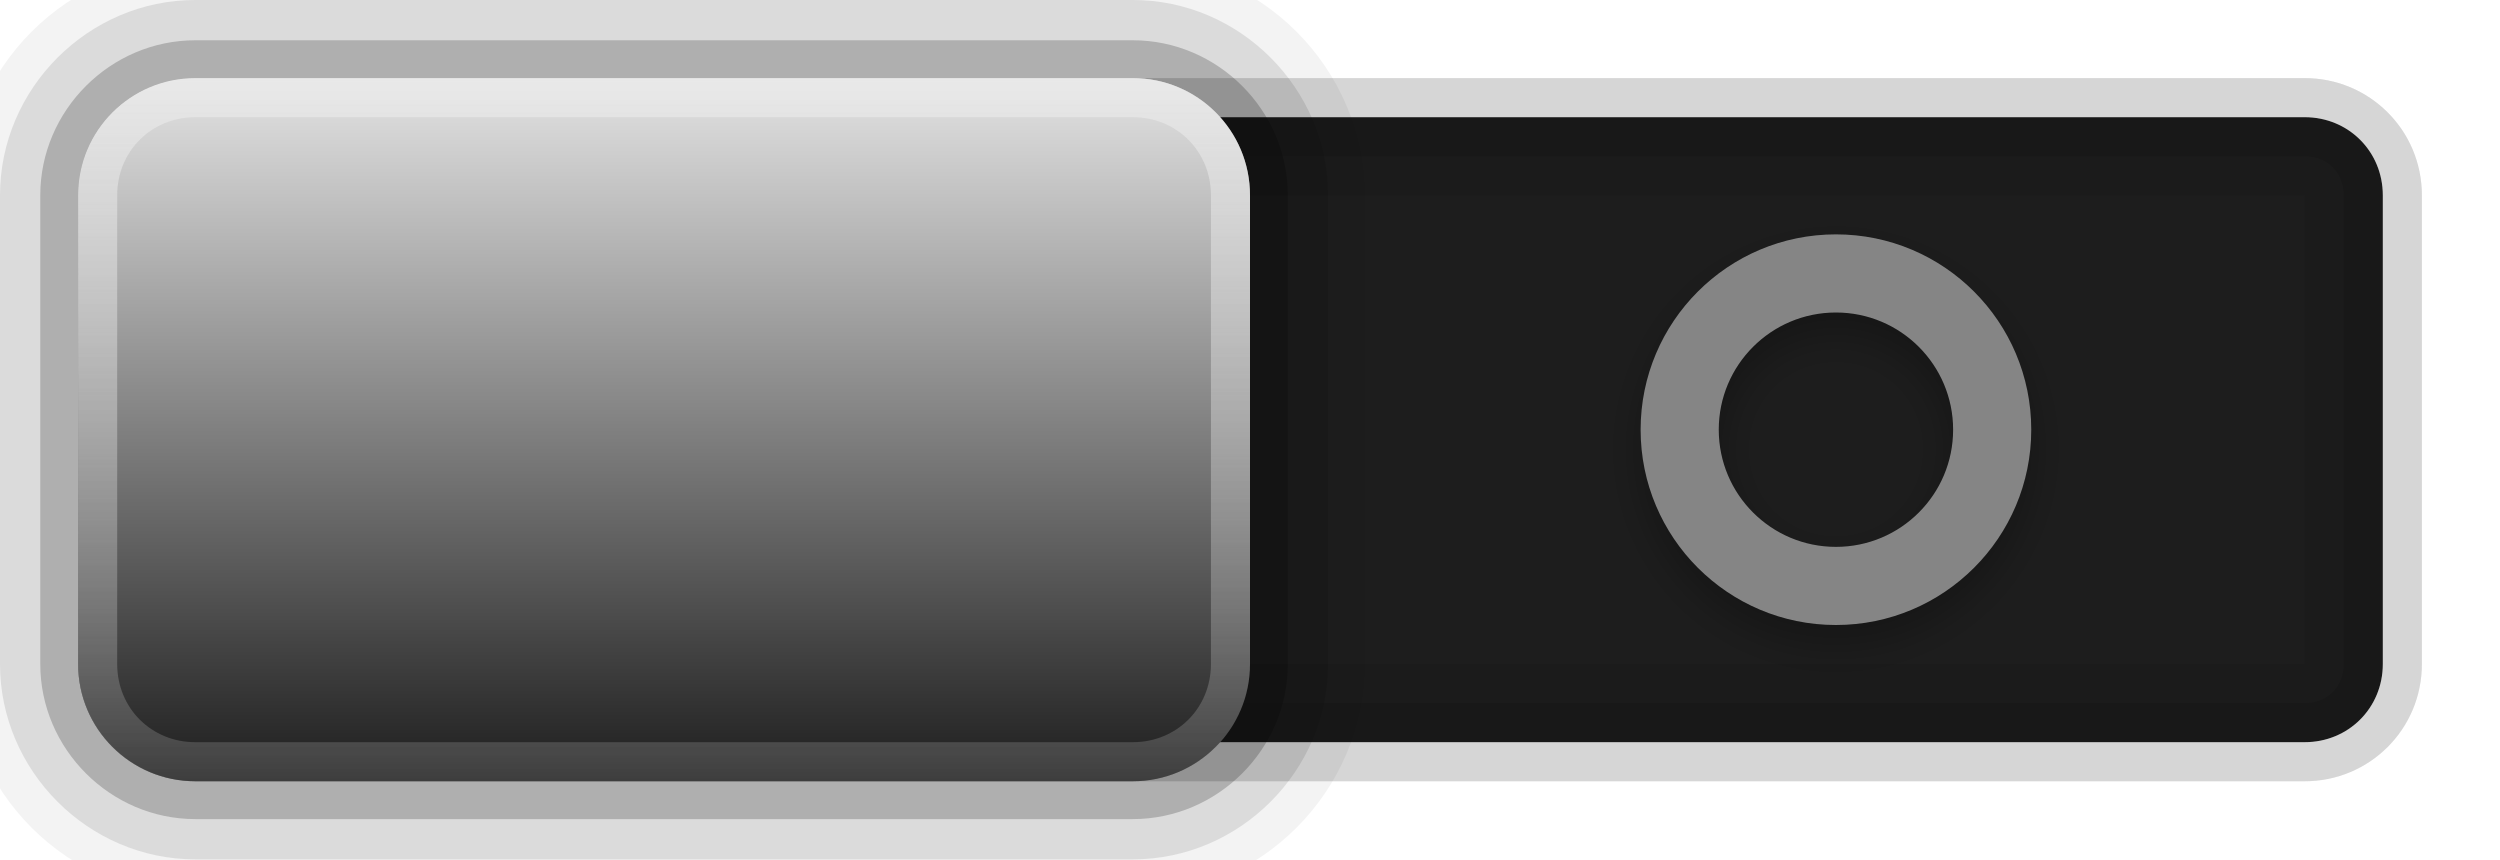
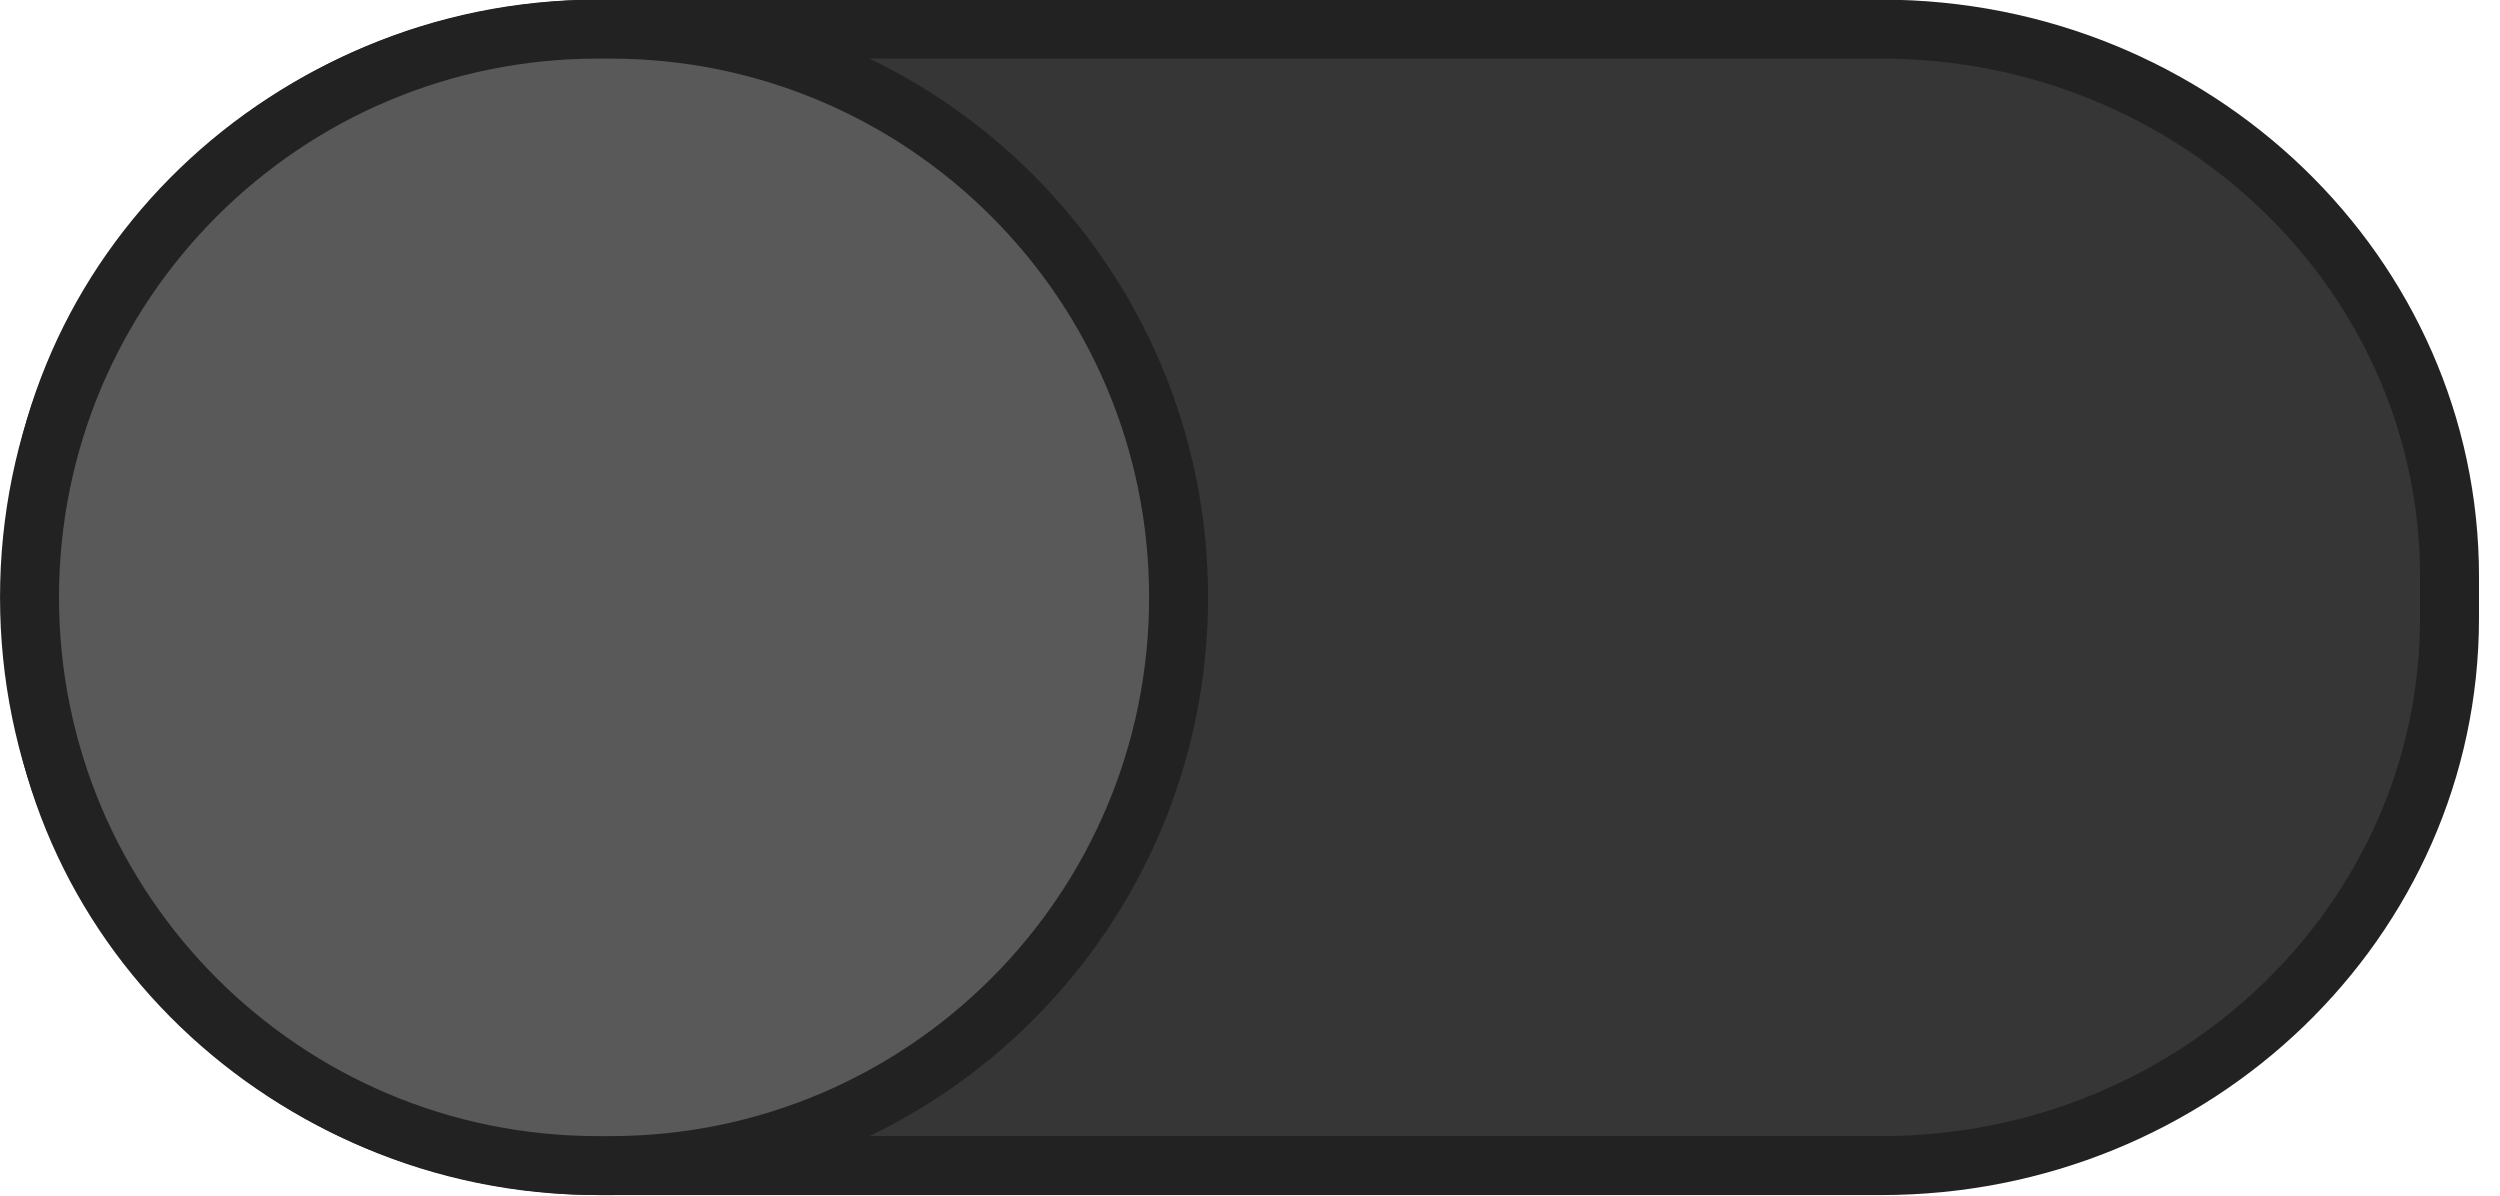
- <svg xmlns="http://www.w3.org/2000/svg" xmlns:xlink="http://www.w3.org/1999/xlink" version="1.1" width="64" height="22" id="svg3273">
-   <defs id="defs3275">
-     <linearGradient id="linearGradient3883">
-       <stop id="stop3885" style="stop-color:#1d1d1d;stop-opacity:1" offset="0" />
-       <stop id="stop3887" style="stop-color:#1d1d1d;stop-opacity:1" offset="1" />
-     </linearGradient>
-     <linearGradient id="linearGradient4649">
-       <stop id="stop4651" style="stop-color:#000000;stop-opacity:0;" offset="0" />
-       <stop id="stop4653" style="stop-color:#000000;stop-opacity:0.275;" offset="1" />
-     </linearGradient>
-     <linearGradient id="linearGradient3921">
-       <stop offset="0" style="stop-color:#ffffff;stop-opacity:0;" id="stop3923" />
-       <stop offset="1" style="stop-color:#ffffff;stop-opacity:0.157;" id="stop3925" />
-     </linearGradient>
-     <linearGradient id="linearGradient3985">
-       <stop style="stop-color:#ffffff;stop-opacity:1;" offset="0" id="stop3987" />
-       <stop style="stop-color:#ffffff;stop-opacity:0;" offset="1" id="stop3989" />
-     </linearGradient>
-     <linearGradient id="linearGradient3938">
-       <stop style="stop-color:#a0a0a0;stop-opacity:1;" offset="0" id="stop3940" />
-       <stop style="stop-color:#dcdcdc;stop-opacity:1;" offset="1" id="stop3942" />
-     </linearGradient>
-     <linearGradient id="linearGradient4095">
-       <stop id="stop4097" style="stop-color:#131313;stop-opacity:1" offset="0" />
-       <stop id="stop4099" style="stop-color:#131313;stop-opacity:0" offset="1" />
-     </linearGradient>
-     <linearGradient xlink:href="#linearGradient3921" id="linearGradient3152" gradientUnits="userSpaceOnUse" gradientTransform="translate(-64.5,-20.49999)" x1="40.812" y1="19.5" x2="40.812" y2="-0.5" />
-     <linearGradient xlink:href="#linearGradient3938" id="linearGradient3128" gradientUnits="userSpaceOnUse" gradientTransform="translate(-32,0)" x1="48" y1="21" x2="48" y2="2" />
-     <linearGradient id="linearGradient3990-9">
-       <stop id="stop3992-5" style="stop-color:#ffffff;stop-opacity:1" offset="0" />
-       <stop id="stop3994-0" style="stop-color:#ffffff;stop-opacity:0" offset="1" />
-     </linearGradient>
-     <linearGradient y2="39" x2="41" y1="1" x1="41" gradientUnits="userSpaceOnUse" id="linearGradient3077-4" xlink:href="#linearGradient4095" gradientTransform="matrix(1,0,0,-1,-32,22)" />
-     <radialGradient xlink:href="#linearGradient3988" id="radialGradient4013" gradientUnits="userSpaceOnUse" gradientTransform="matrix(11,0,0,10,-448,-99)" cx="42.5" cy="11" fx="42.5" fy="11" r="0.5" />
-     <linearGradient id="linearGradient3988">
-       <stop id="stop3990" offset="0" style="stop-color:#000000;stop-opacity:1;" />
-       <stop style="stop-color:#000000;stop-opacity:0.706;" offset="0.6" id="stop3997" />
-       <stop id="stop3993" offset="1" style="stop-color:#000000;stop-opacity:0;" />
-     </linearGradient>
-     <radialGradient xlink:href="#linearGradient3976" id="radialGradient4011" gradientUnits="userSpaceOnUse" gradientTransform="matrix(11,0,0,10,-447,-99)" cx="42.5" cy="11" fx="42.5" fy="11" r="0.5" />
-     <linearGradient id="linearGradient3976">
-       <stop style="stop-color:#ffffff;stop-opacity:1;" offset="0" id="stop3978" />
-       <stop id="stop3995" offset="0.6" style="stop-color:#ffffff;stop-opacity:0.706;" />
-       <stop style="stop-color:#ffffff;stop-opacity:0;" offset="1" id="stop3980" />
-     </linearGradient>
-     <radialGradient xlink:href="#linearGradient3988" id="radialGradient4005" gradientUnits="userSpaceOnUse" gradientTransform="matrix(11,0,0,10,-452,-99)" cx="42.5" cy="11" fx="42.5" fy="11" r="0.5" />
-     <radialGradient xlink:href="#linearGradient3976" id="radialGradient4003" gradientUnits="userSpaceOnUse" gradientTransform="matrix(11,0,0,10,-451,-99)" cx="42.5" cy="11" fx="42.5" fy="11" r="0.5" />
-     <radialGradient xlink:href="#linearGradient3988" id="radialGradient3986" gradientUnits="userSpaceOnUse" gradientTransform="matrix(11,0,0,10,-456,-99)" cx="42.5" cy="11" fx="42.5" fy="11" r="0.5" />
-     <radialGradient r="0.5" fy="11" fx="42.5" cy="11" cx="42.5" gradientTransform="matrix(11,0,0,10,-455,-99)" gradientUnits="userSpaceOnUse" id="radialGradient4077" xlink:href="#linearGradient3976" />
-     <linearGradient xlink:href="#linearGradient3938" id="linearGradient3951" gradientUnits="userSpaceOnUse" gradientTransform="translate(-32,0)" x1="48" y1="21" x2="48" y2="2" />
-     <linearGradient xlink:href="#linearGradient3990-9" id="linearGradient3953" gradientUnits="userSpaceOnUse" gradientTransform="translate(-32,0)" x1="41" y1="1" x2="41" y2="28" />
-     <radialGradient xlink:href="#linearGradient3976" id="radialGradient3955" gradientUnits="userSpaceOnUse" gradientTransform="matrix(11,0,0,10,-455,-99)" cx="42.5" cy="11" fx="42.5" fy="11" r="0.5" />
-     <radialGradient xlink:href="#linearGradient3988" id="radialGradient3957" gradientUnits="userSpaceOnUse" gradientTransform="matrix(11,0,0,10,-456,-99)" cx="42.5" cy="11" fx="42.5" fy="11" r="0.5" />
-     <radialGradient xlink:href="#linearGradient3976" id="radialGradient3959" gradientUnits="userSpaceOnUse" gradientTransform="matrix(11,0,0,10,-451,-99)" cx="42.5" cy="11" fx="42.5" fy="11" r="0.5" />
-     <radialGradient xlink:href="#linearGradient3988" id="radialGradient3961" gradientUnits="userSpaceOnUse" gradientTransform="matrix(11,0,0,10,-452,-99)" cx="42.5" cy="11" fx="42.5" fy="11" r="0.5" />
-     <radialGradient xlink:href="#linearGradient3976" id="radialGradient3963" gradientUnits="userSpaceOnUse" gradientTransform="matrix(11,0,0,10,-447,-99)" cx="42.5" cy="11" fx="42.5" fy="11" r="0.5" />
-     <radialGradient xlink:href="#linearGradient3988" id="radialGradient3965" gradientUnits="userSpaceOnUse" gradientTransform="matrix(11,0,0,10,-448,-99)" cx="42.5" cy="11" fx="42.5" fy="11" r="0.5" />
-     <linearGradient xlink:href="#linearGradient3938" id="linearGradient3971" gradientUnits="userSpaceOnUse" gradientTransform="translate(-32,0)" x1="48" y1="21" x2="48" y2="2" />
-     <linearGradient xlink:href="#linearGradient3938" id="linearGradient3975" gradientUnits="userSpaceOnUse" gradientTransform="translate(-32,0)" x1="48" y1="21" x2="48" y2="2" />
-     <linearGradient xlink:href="#linearGradient3938" id="linearGradient3978" gradientUnits="userSpaceOnUse" gradientTransform="translate(-32,0)" x1="48" y1="21" x2="48" y2="2" />
-     <linearGradient xlink:href="#linearGradient3938" id="linearGradient3983" gradientUnits="userSpaceOnUse" gradientTransform="translate(-32,0)" x1="48" y1="21" x2="48" y2="2" />
-     <linearGradient xlink:href="#linearGradient3938" id="linearGradient4062" gradientUnits="userSpaceOnUse" gradientTransform="translate(-32,0)" x1="48" y1="21" x2="48" y2="2" />
-     <linearGradient xlink:href="#linearGradient3938" id="linearGradient4066" gradientUnits="userSpaceOnUse" gradientTransform="translate(-32,0)" x1="48" y1="21" x2="48" y2="2" />
-     <linearGradient xlink:href="#linearGradient3938" id="linearGradient4071" gradientUnits="userSpaceOnUse" gradientTransform="translate(-32,0)" x1="48" y1="21" x2="48" y2="2" />
-     <linearGradient xlink:href="#linearGradient3985" id="linearGradient4074" gradientUnits="userSpaceOnUse" gradientTransform="matrix(1,0,0,-1,-32,22)" x1="48" y1="21" x2="48" y2="-4" />
-     <radialGradient xlink:href="#linearGradient3988-5" id="radialGradient4013-9" gradientUnits="userSpaceOnUse" gradientTransform="matrix(11,0,0,10,-448,-99)" cx="42.5" cy="11" fx="42.5" fy="11" r="0.5" />
-     <linearGradient id="linearGradient3988-5">
-       <stop id="stop3990-8" offset="0" style="stop-color:#000000;stop-opacity:1;" />
-       <stop style="stop-color:#000000;stop-opacity:0.706;" offset="0.6" id="stop3997-5" />
-       <stop id="stop3993-8" offset="1" style="stop-color:#000000;stop-opacity:0;" />
-     </linearGradient>
-     <radialGradient xlink:href="#linearGradient3976-2" id="radialGradient4011-7" gradientUnits="userSpaceOnUse" gradientTransform="matrix(11,0,0,10,-447,-99)" cx="42.5" cy="11" fx="42.5" fy="11" r="0.5" />
-     <linearGradient id="linearGradient3976-2">
-       <stop style="stop-color:#ffffff;stop-opacity:1;" offset="0" id="stop3978-8" />
-       <stop id="stop3995-9" offset="0.6" style="stop-color:#ffffff;stop-opacity:0.706;" />
-       <stop style="stop-color:#ffffff;stop-opacity:0;" offset="1" id="stop3980-6" />
-     </linearGradient>
-     <radialGradient xlink:href="#linearGradient3988-5" id="radialGradient4005-9" gradientUnits="userSpaceOnUse" gradientTransform="matrix(11,0,0,10,-452,-99)" cx="42.5" cy="11" fx="42.5" fy="11" r="0.5" />
-     <radialGradient xlink:href="#linearGradient3976-2" id="radialGradient4003-1" gradientUnits="userSpaceOnUse" gradientTransform="matrix(11,0,0,10,-451,-99)" cx="42.5" cy="11" fx="42.5" fy="11" r="0.5" />
-     <radialGradient xlink:href="#linearGradient3988-5" id="radialGradient3986-1" gradientUnits="userSpaceOnUse" gradientTransform="matrix(11,0,0,10,-456,-99)" cx="42.5" cy="11" fx="42.5" fy="11" r="0.5" />
-     <radialGradient r="0.5" fy="11" fx="42.5" cy="11" cx="42.5" gradientTransform="matrix(11,0,0,10,-455,-99)" gradientUnits="userSpaceOnUse" id="radialGradient4077-8" xlink:href="#linearGradient3976-2" />
-     <linearGradient y2="28" x2="41" y1="1" x1="41" gradientUnits="userSpaceOnUse" id="linearGradient3077-4-9" xlink:href="#linearGradient3990-9-4" gradientTransform="translate(-32,0)" />
-     <linearGradient id="linearGradient3990-9-4">
-       <stop id="stop3992-5-7" style="stop-color:#ffffff;stop-opacity:1" offset="0" />
-       <stop id="stop3994-0-8" style="stop-color:#ffffff;stop-opacity:0" offset="1" />
-     </linearGradient>
-     <linearGradient id="linearGradient3938-4">
-       <stop style="stop-color:#a0a0a0;stop-opacity:1;" offset="0" id="stop3940-9" />
-       <stop style="stop-color:#dcdcdc;stop-opacity:1;" offset="1" id="stop3942-9" />
-     </linearGradient>
-     <linearGradient y2="2" x2="48" y1="21" x1="48" gradientTransform="translate(-32,0)" gradientUnits="userSpaceOnUse" id="linearGradient3228" xlink:href="#linearGradient3938-4" />
-     <linearGradient xlink:href="#linearGradient3938-4" id="linearGradient4265" gradientUnits="userSpaceOnUse" gradientTransform="translate(-32,0)" x1="48" y1="21" x2="48" y2="2" />
-     <radialGradient xlink:href="#linearGradient3988-5-7" id="radialGradient4013-9-2" gradientUnits="userSpaceOnUse" gradientTransform="matrix(11,0,0,10,-447,-99)" cx="42.5" cy="11" fx="42.5" fy="11" r="0.5" />
-     <linearGradient id="linearGradient3988-5-7">
-       <stop id="stop3990-8-2" offset="0" style="stop-color:#000000;stop-opacity:1;" />
-       <stop style="stop-color:#000000;stop-opacity:0.706;" offset="0.6" id="stop3997-5-7" />
-       <stop id="stop3993-8-6" offset="1" style="stop-color:#000000;stop-opacity:0;" />
-     </linearGradient>
-     <radialGradient xlink:href="#linearGradient3976-2-0" id="radialGradient4011-7-2" gradientUnits="userSpaceOnUse" gradientTransform="matrix(11,0,0,10,-446,-99)" cx="42.5" cy="11" fx="42.5" fy="11" r="0.5" />
-     <linearGradient id="linearGradient3976-2-0">
-       <stop style="stop-color:#ffffff;stop-opacity:1;" offset="0" id="stop3978-8-5" />
-       <stop id="stop3995-9-0" offset="0.6" style="stop-color:#ffffff;stop-opacity:0.706;" />
-       <stop style="stop-color:#ffffff;stop-opacity:0;" offset="1" id="stop3980-6-1" />
-     </linearGradient>
-     <radialGradient xlink:href="#linearGradient3988-5-7" id="radialGradient4005-9-8" gradientUnits="userSpaceOnUse" gradientTransform="matrix(11,0,0,10,-451,-99)" cx="42.5" cy="11" fx="42.5" fy="11" r="0.5" />
-     <radialGradient xlink:href="#linearGradient3976-2-0" id="radialGradient4003-1-6" gradientUnits="userSpaceOnUse" gradientTransform="matrix(11,0,0,10,-450,-99)" cx="42.5" cy="11" fx="42.5" fy="11" r="0.5" />
-     <radialGradient xlink:href="#linearGradient3988-5-7" id="radialGradient3986-1-3" gradientUnits="userSpaceOnUse" gradientTransform="matrix(11,0,0,10,-455,-99)" cx="42.5" cy="11" fx="42.5" fy="11" r="0.5" />
-     <radialGradient r="0.5" fy="11" fx="42.5" cy="11" cx="42.5" gradientTransform="matrix(11,0,0,10,-454,-99)" gradientUnits="userSpaceOnUse" id="radialGradient4077-8-1" xlink:href="#linearGradient3976-2-0" />
-     <linearGradient y2="28" x2="41" y1="1" x1="41" gradientUnits="userSpaceOnUse" id="linearGradient3077-4-9-4" xlink:href="#linearGradient3990-9-4-5" gradientTransform="translate(-32,-1)" />
-     <linearGradient id="linearGradient3990-9-4-5">
-       <stop id="stop3992-5-7-1" style="stop-color:#eeeeee;stop-opacity:1" offset="0" />
-       <stop id="stop3994-0-8-2" style="stop-color:#eeeeee;stop-opacity:0" offset="1" />
-     </linearGradient>
-     <linearGradient y2="2" x2="48" y1="21" x1="48" gradientTransform="translate(-32,-1)" gradientUnits="userSpaceOnUse" id="linearGradient3228-0" xlink:href="#linearGradient3938-4-7" />
-     <linearGradient id="linearGradient3938-4-7">
-       <stop style="stop-color:#1d1d1d;stop-opacity:1;" offset="0" id="stop3940-9-2" />
-       <stop style="stop-color:#eeeeee;stop-opacity:1;" offset="1" id="stop3942-9-2" />
-     </linearGradient>
-     <linearGradient xlink:href="#linearGradient3921-5" id="linearGradient3152-1" gradientUnits="userSpaceOnUse" gradientTransform="translate(-64.5,-20.49999)" x1="40.812" y1="18.5" x2="40.812" y2="0.5" />
-     <linearGradient id="linearGradient3921-5">
-       <stop offset="0" style="stop-color:#ffffff;stop-opacity:0;" id="stop3923-6" />
-       <stop offset="1" style="stop-color:#ffffff;stop-opacity:0.157;" id="stop3925-4" />
-     </linearGradient>
-     <filter id="filter4131-3" x="-0.12" width="1.24" y="-0.12" height="1.24" color-interpolation-filters="sRGB">
-       <feGaussianBlur stdDeviation="0.5" id="feGaussianBlur4133-2" />
-     </filter>
-     <linearGradient xlink:href="#linearGradient3921-5" id="linearGradient4525" gradientUnits="userSpaceOnUse" gradientTransform="translate(-64.5,-20.49999)" x1="40.812" y1="18.5" x2="40.812" y2="0.5" />
-     <linearGradient xlink:href="#linearGradient3938-4-7" id="linearGradient4529" gradientUnits="userSpaceOnUse" gradientTransform="translate(-32,-1)" x1="48" y1="21" x2="48" y2="2" />
-     <linearGradient xlink:href="#linearGradient4649" id="linearGradient4550" gradientUnits="userSpaceOnUse" gradientTransform="matrix(-1,0,0,1,64.5,1.500006)" x1="40.812" y1="18.5" x2="40.812" y2="0.5" />
-     <linearGradient y2="0.5" x2="40.812" y1="18.5" x1="40.812" gradientTransform="matrix(-1,0,0,-1,64.5,20.49999)" gradientUnits="userSpaceOnUse" id="linearGradient4443" xlink:href="#linearGradient3921-5-9" />
-     <linearGradient id="linearGradient3921-5-9">
-       <stop offset="0" style="stop-color:#ffffff;stop-opacity:0;" id="stop3923-6-1" />
-       <stop offset="1" style="stop-color:#ffffff;stop-opacity:0.118;" id="stop3925-4-6" />
-     </linearGradient>
-     <linearGradient y2="0.5" x2="40.812" y1="18.5" x1="40.812" gradientTransform="matrix(-1,0,0,-1,64.5,20.49999)" gradientUnits="userSpaceOnUse" id="linearGradient4615" xlink:href="#linearGradient3921-5-9" />
-     <linearGradient xlink:href="#linearGradient3921-5-9-9" id="linearGradient4621" gradientUnits="userSpaceOnUse" gradientTransform="matrix(-1,0,0,-1,64.5,20.49999)" x1="40.812" y1="18.5" x2="40.812" y2="0.5" />
-     <linearGradient id="linearGradient3921-5-9-9">
-       <stop offset="0" style="stop-color:#333333;stop-opacity:1;" id="stop3923-6-1-6" />
-       <stop offset="1" style="stop-color:#555555;stop-opacity:1;" id="stop3925-4-6-6" />
-     </linearGradient>
-     <linearGradient y2="0.5" x2="40.812" y1="18.5" x1="40.812" gradientTransform="matrix(-1,0,0,-1,64.5,20.49999)" gradientUnits="userSpaceOnUse" id="linearGradient4641" xlink:href="#linearGradient3883" />
-   </defs>
-   <g id="layer2">
-     <path style="color:#000000;fill:url(#linearGradient4641);fill-opacity:1;stroke:none;stroke-width:1;marker:none;visibility:visible;display:inline;overflow:visible;enable-background:accumulate" id="path4619" d="M 5,3 C 3.878,3 3,3.878 3,5 l 0,12 c 0,1.122 0.878,2 2,2 l 54,0 c 1.122,0 2,-0.878 2,-2 L 61,5 C 61,3.878 60.122,3 59,3 L 5,3 z" />
-     <path style="opacity:0.08;color:#000000;fill:#000000;fill-opacity:1;stroke:none;stroke-width:1;marker:none;visibility:visible;display:inline;overflow:visible;enable-background:accumulate" d="M 5,2 C 3.338,2 2,3.338 2,5 l 0,12 c 0,1.662 1.338,3 3,3 l 54,0 c 1.662,0 3,-1.338 3,-3 L 62,5 C 62,3.338 60.662,2 59,2 z m 0,3 54,0 0,12 -54,0 z" id="rect4052" />
-     <path style="opacity:0.12;color:#000000;fill:#000000;fill-opacity:1;stroke:none;stroke-width:1;marker:none;visibility:visible;display:inline;overflow:visible;enable-background:accumulate" d="M 5,2 C 3.338,2 2,3.338 2,5 l 0,12 c 0,1.662 1.338,3 3,3 l 54,0 c 1.662,0 3,-1.338 3,-3 L 62,5 C 62,3.338 60.662,2 59,2 z m 0,2 54,0 c 0.583,0 1,0.417 1,1 l 0,12 c 0,0.583 -0.417,1 -1,1 L 5,18 C 4.418,18 4,17.582 4,17 L 4,5 C 4,4.418 4.418,4 5,4 z" id="rect4042" />
-     <path style="opacity:0.2;color:#000000;fill:#eeeeee;fill-opacity:1;stroke:none;stroke-width:1;marker:none;visibility:visible;display:inline;overflow:visible;enable-background:accumulate" d="M 5,2 C 3.338,2 2,3.338 2,5 l 0,12 c 0,1.662 1.338,3 3,3 l 54,0 c 1.662,0 3,-1.338 3,-3 L 62,5 C 62,3.338 60.662,2 59,2 z m 0,1 54,0 c 1.117,0 2,0.883 2,2 l 0,12 c 0,1.117 -0.883,2 -2,2 L 5,19 C 3.883,19 3,18.117 3,17 L 3,5 C 3,3.883 3.883,3 5,3 z" id="rect4038" />
-     <g id="g4655" transform="translate(-1,0)" style="opacity:0.5">
-       <path style="opacity:0.5;color:#000000;fill:#000000;fill-opacity:1;fill-rule:nonzero;stroke:none;stroke-width:2;marker:none;visibility:visible;display:inline;overflow:visible;filter:url(#filter4131-3);enable-background:accumulate" d="m 48,6.5 c -2.761,0 -5,2.239 -5,5 0,2.761 2.239,5 5,5 2.761,0 5,-2.239 5,-5 0,-2.761 -2.239,-5 -5,-5 z m 0,2 c 1.657,0 3,1.343 3,3 0,1.657 -1.343,3 -3,3 -1.657,0 -3,-1.343 -3,-3 0,-1.657 1.343,-3 3,-3 z" id="path4125" />
-       <path id="path4120" d="m 48,6 c -2.761,0 -5,2.239 -5,5 0,2.761 2.239,5 5,5 2.761,0 5,-2.239 5,-5 0,-2.761 -2.239,-5 -5,-5 z m 0,2 c 1.657,0 3,1.343 3,3 0,1.657 -1.343,3 -3,3 -1.657,0 -3,-1.343 -3,-3 0,-1.657 1.343,-3 3,-3 z" style="color:#000000;fill:#eeeeee;fill-opacity:1;fill-rule:nonzero;stroke:none;stroke-width:2;marker:none;visibility:visible;display:inline;overflow:visible;enable-background:accumulate" />
-     </g>
-   </g>
-   <g id="layer1" style="display:inline">
-     <path style="opacity:0.05;color:#000000;fill:#000000;fill-opacity:1;fill-rule:nonzero;stroke:none;stroke-width:2;marker:none;visibility:visible;display:inline;overflow:visible;enable-background:accumulate" id="path4541" d="m 5,-0.938 c -3.256,0 -5.938,2.682 -5.938,5.938 l 0,12 c 0,3.256 2.682,5.938 5.938,5.938 l 24,0 c 3.256,0 5.938,-2.682 5.938,-5.938 l 0,-12 c 0,-3.256 -2.682,-5.938 -5.938,-5.938 l -24,0 z" />
-     <path style="opacity:0.1;color:#000000;fill:#000000;fill-opacity:1;fill-rule:nonzero;stroke:none;stroke-width:2;marker:none;visibility:visible;display:inline;overflow:visible;enable-background:accumulate" id="path4537" d="M 5,0 C 2.264,0 0,2.264 0,5 l 0,12 c 0,2.736 2.264,5 5,5 l 24,0 c 2.736,0 5,-2.264 5,-5 L 34,5 C 34,2.264 31.736,0 29,0 L 5,0 z" />
-     <path style="opacity:0.2;color:#000000;fill:#000000;fill-opacity:1;fill-rule:nonzero;stroke:none;stroke-width:2;marker:none;visibility:visible;display:inline;overflow:visible;enable-background:accumulate" id="path4531" d="M 5,1.031 C 2.826,1.031 1.031,2.826 1.031,5 l 0,12 c 0,2.174 1.795,3.969 3.969,3.969 l 24,0 c 2.174,0 3.969,-1.795 3.969,-3.969 l 0,-12 C 32.969,2.826 31.174,1.031 29,1.031 l -24,0 z" />
-     <rect style="color:#000000;fill:url(#linearGradient3228-0);fill-opacity:1;fill-rule:nonzero;stroke:none;stroke-width:2;marker:none;visibility:visible;display:inline;overflow:visible;enable-background:accumulate" id="rect3936" width="30" height="18" x="2" y="2" rx="3" ry="3" />
-     <path style="opacity:0.6;color:#000000;fill:url(#linearGradient3077-4-9-4);fill-opacity:1;fill-rule:nonzero;stroke:none;stroke-width:2;marker:none;visibility:visible;display:inline;overflow:visible;enable-background:accumulate" d="M 5,2 C 3.338,2 2,3.338 2,5 l 0,12 c 0,1.662 1.338,3 3,3 l 24,0 c 1.662,0 3,-1.338 3,-3 L 32,5 C 32,3.338 30.662,2 29,2 z m 0,1 24,0 c 1.126,0 2,0.874 2,2 l 0,12 c 0,1.126 -0.874,2 -2,2 L 5,19 C 3.874,19 3,18.126 3,17 L 3,5 C 3,3.874 3.874,3 5,3 z" id="rect4059" />
+ <svg xmlns="http://www.w3.org/2000/svg" width="46" height="22" viewBox="0 0 46 22" version="1.1" id="svg2751">
+   <defs id="defs2745" />
+   <g id="layer1" transform="translate(0,-291.1792)">
+     <rect style="opacity:1;vector-effect:none;fill:#363636;fill-opacity:1;stroke:#222222;stroke-width:1.085;stroke-linecap:butt;stroke-linejoin:miter;stroke-miterlimit:4;stroke-dasharray:none;stroke-dashoffset:0;stroke-opacity:1;marker:none;marker-start:none;marker-mid:none;marker-end:none;paint-order:normal" id="rect3296" width="44.446" height="20.911" x="0.625" y="291.715" rx="10.455" ry="10.073" />
+     <rect ry="10.455" rx="10.455" y="291.715" x="0.543" height="20.911" width="21.143" id="rect3300" style="opacity:1;vector-effect:none;fill:#595959;fill-opacity:1;stroke:#222222;stroke-width:1.085;stroke-linecap:butt;stroke-linejoin:miter;stroke-miterlimit:4;stroke-dasharray:none;stroke-dashoffset:0;stroke-opacity:1;marker:none;marker-start:none;marker-mid:none;marker-end:none;paint-order:normal" />
  </g>
</svg>
